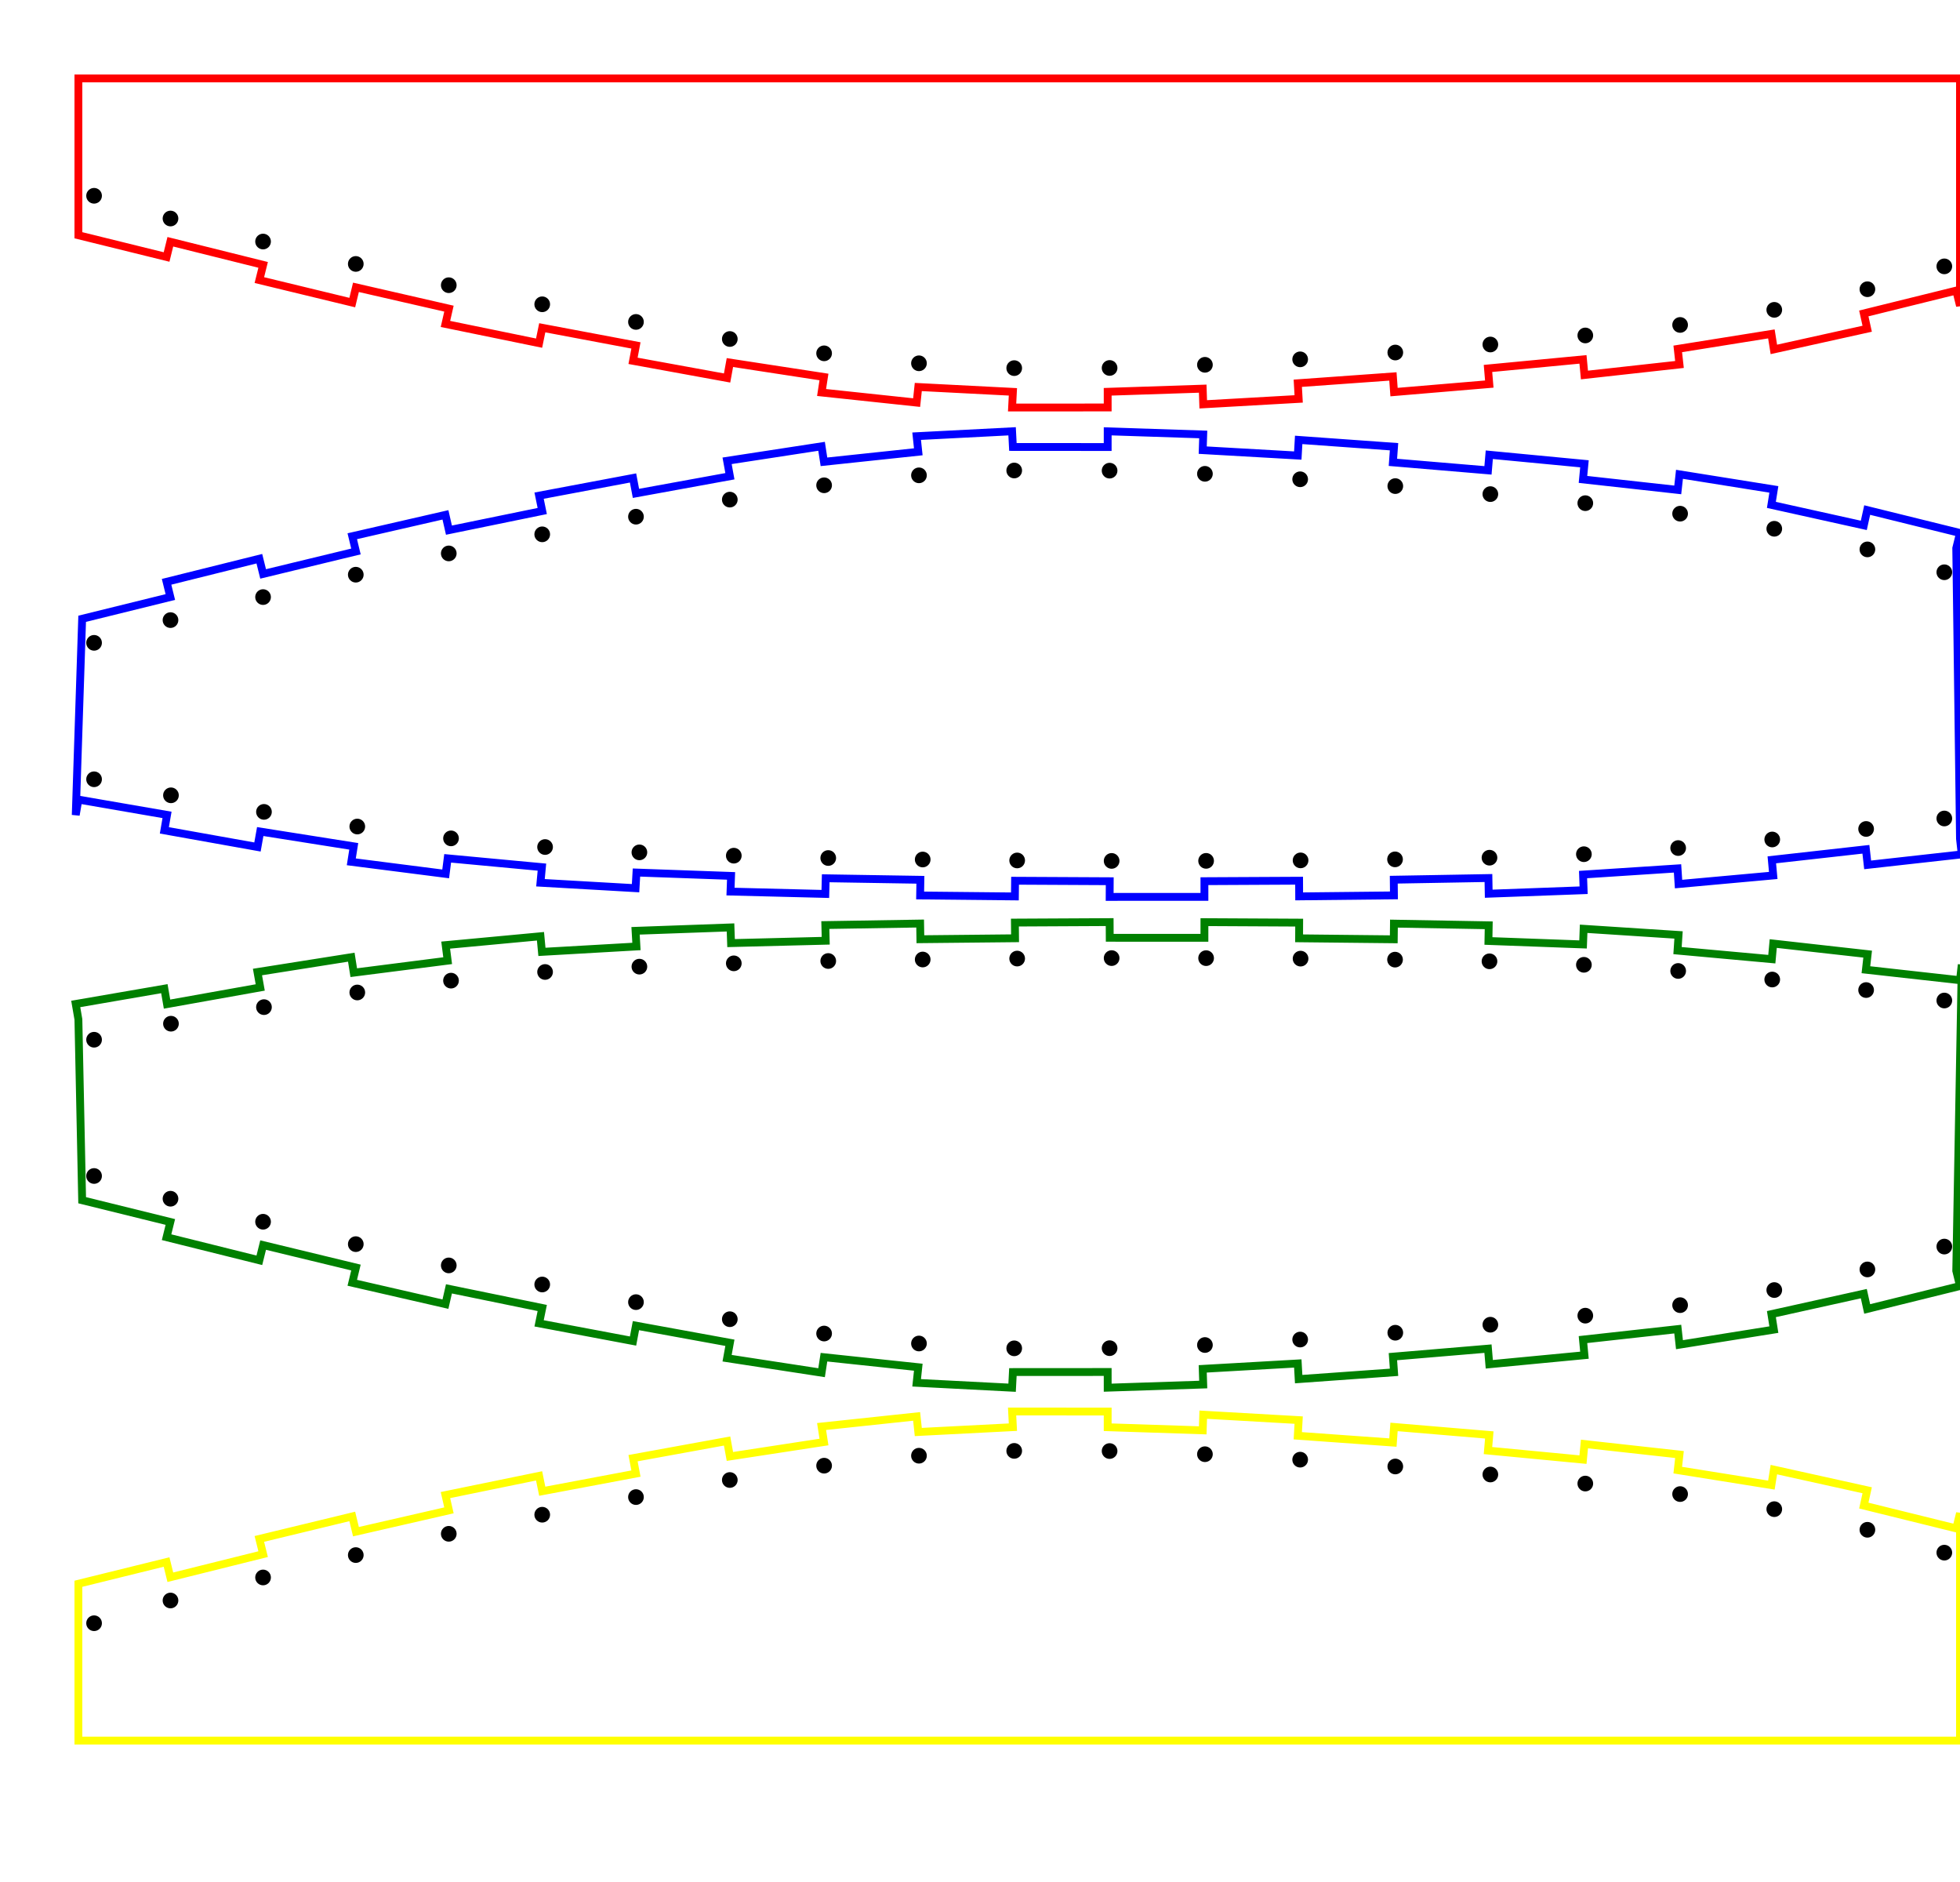
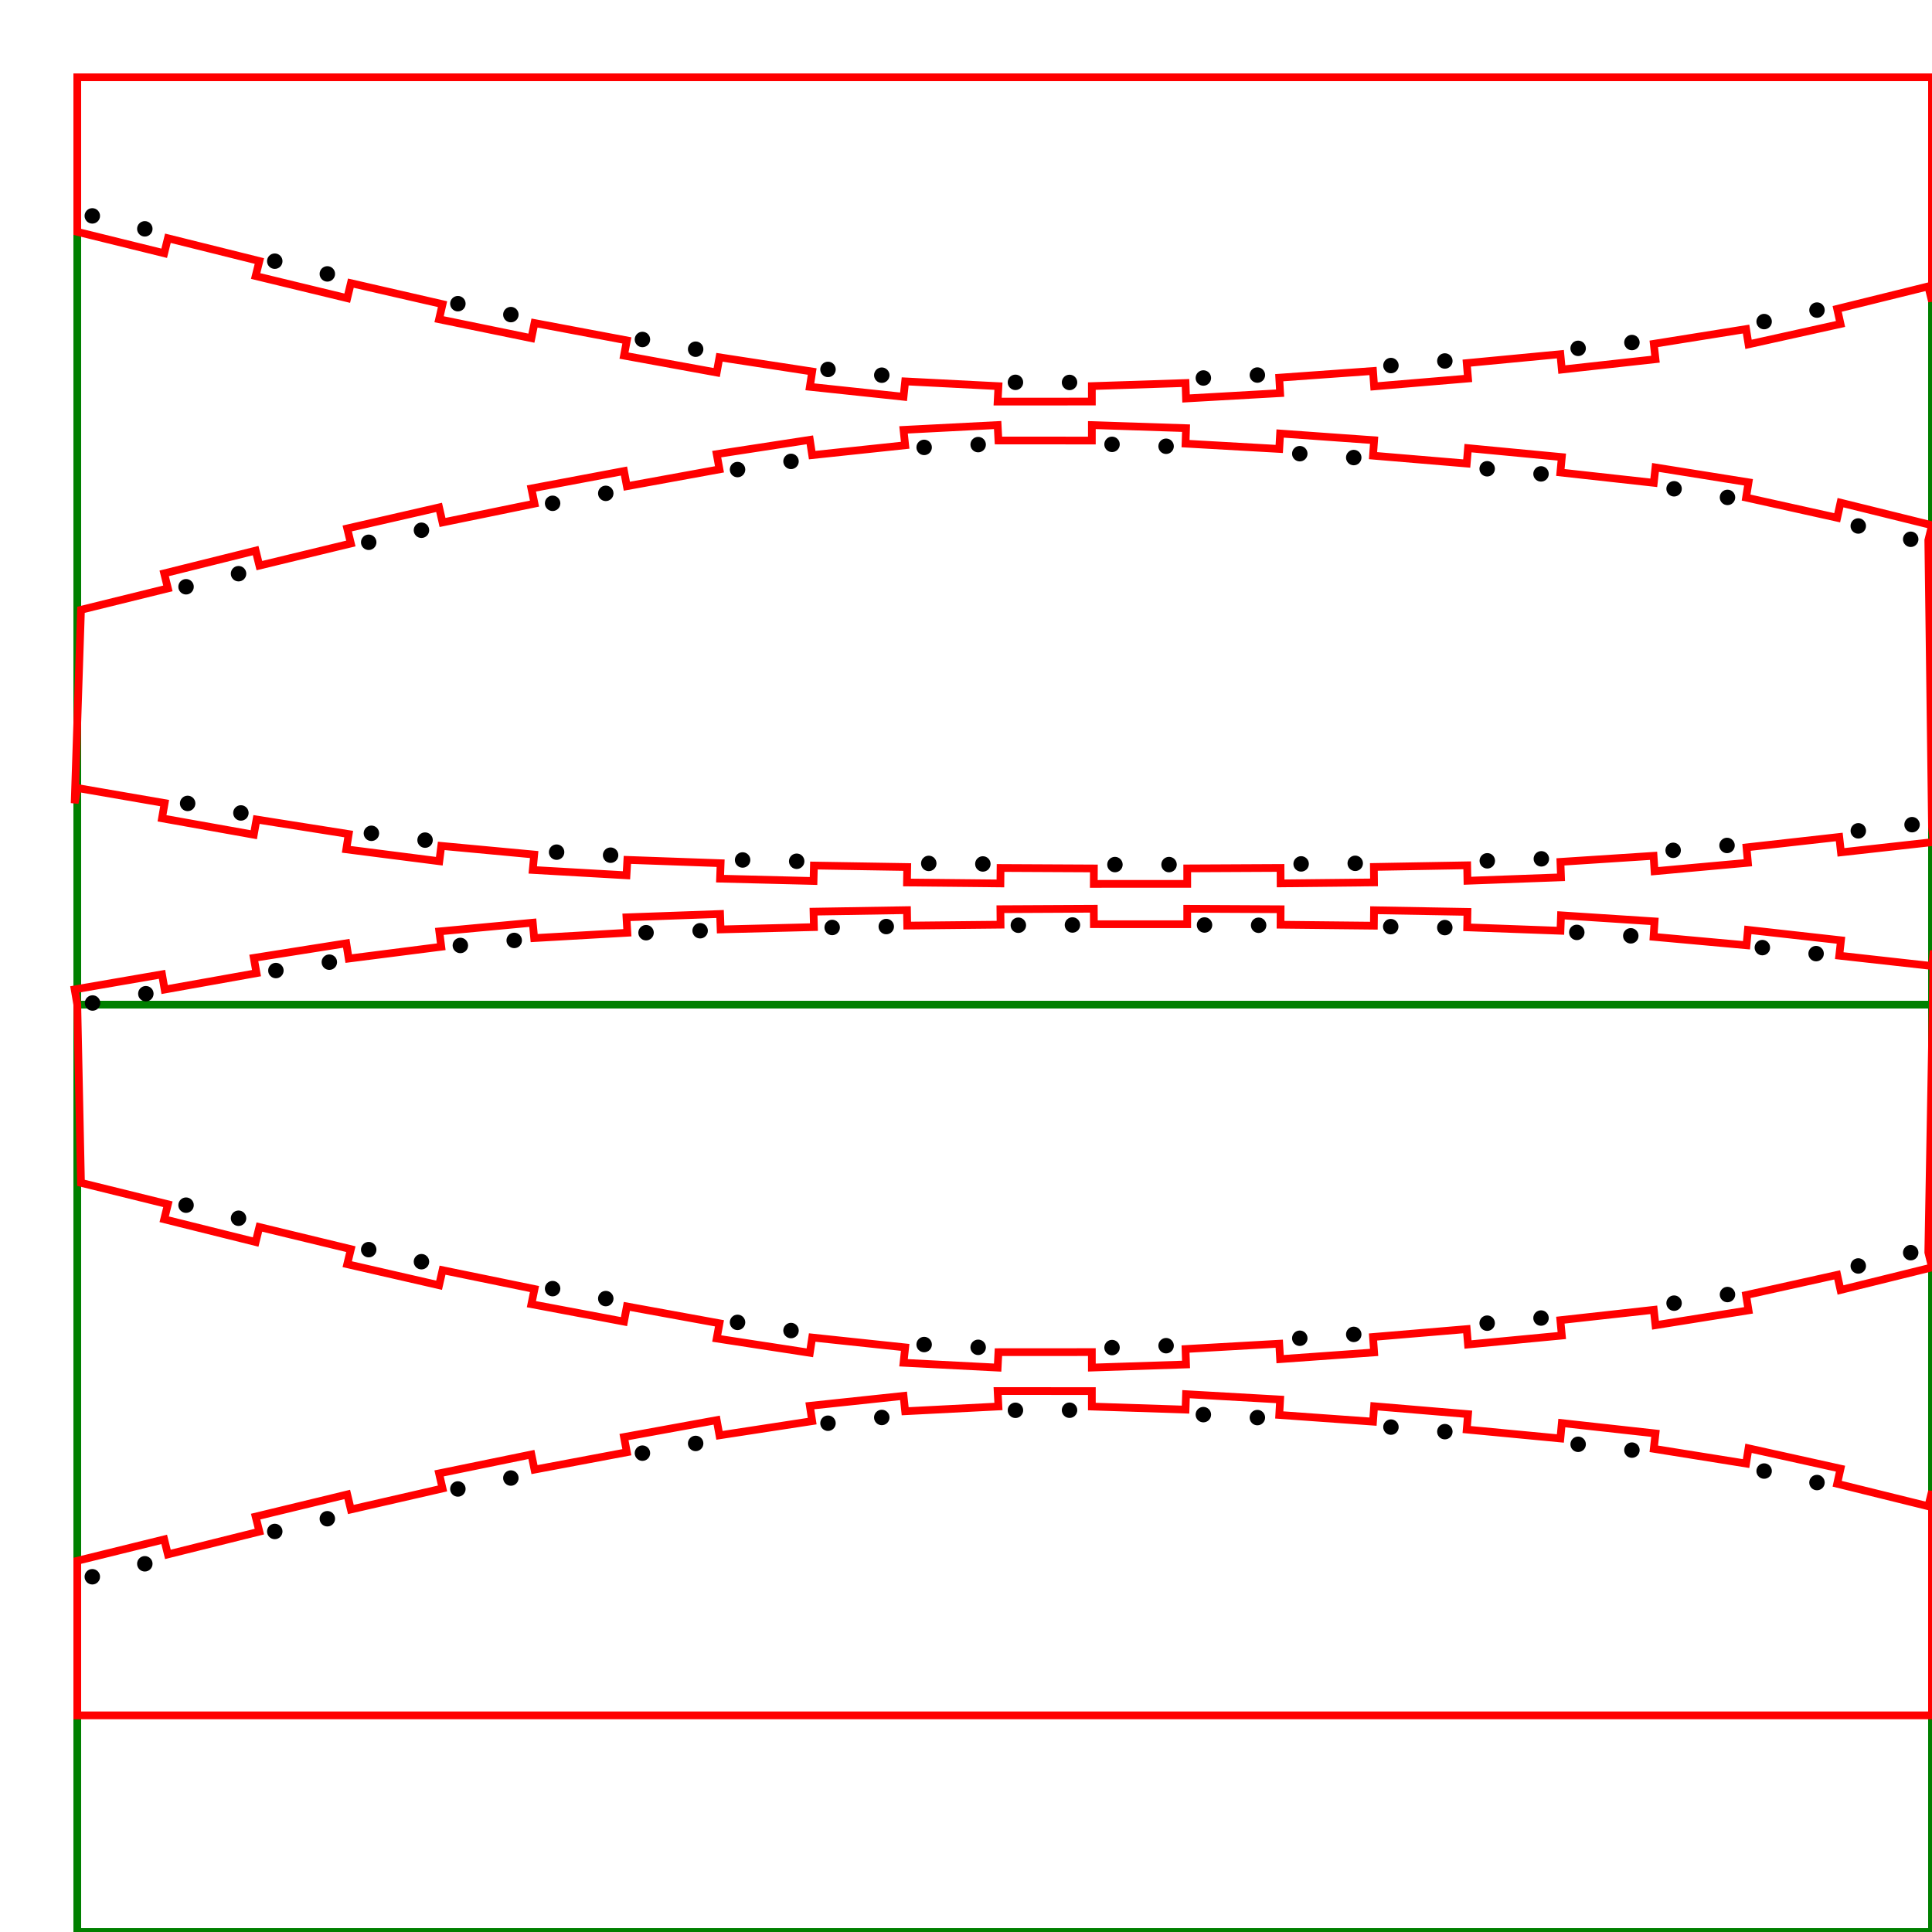
- <svg xmlns="http://www.w3.org/2000/svg" viewBox="-10 -10 250 240">
+ <svg xmlns="http://www.w3.org/2000/svg" viewBox="-10 -10 250 250">
+   <rect fill="none" stroke="green" x="0" y="0" width="240" height="120" />
+   <rect fill="none" stroke="green" x="0" y="120" width="240" height="120" />
  <path fill="none" stroke="red" d="M 0,0 L 0,20 L 11.247,22.773 L 11.726,20.831 L 23.563,23.778 L 23.08,25.718 L 34.932,28.585 L 35.402,26.641 L 47.264,29.36 L 46.817,31.31 L 58.762,33.759 L 59.164,31.8 L 71.116,34.05 L 70.745,36.015 L 82.741,38.203 L 83.1,36.235 L 95.097,38.075 L 94.793,40.052 L 106.918,41.341 L 107.129,39.352 L 119.197,39.97 L 119.094,41.967 L 131.287,41.962 L 131.286,39.962 L 143.408,39.563 L 143.473,41.562 L 155.647,40.871 L 155.534,38.874 L 167.667,38.006 L 167.81,40.001 L 179.961,38.978 L 179.793,36.985 L 191.91,35.83 L 192.099,37.821 L 204.219,36.48 L 203.999,34.492 L 215.942,32.582 L 216.258,34.557 L 228.162,31.922 L 227.73,29.97 L 239.521,27.058 L 240,29 L 240,0  Z" />
  <g>
-     <circle fill="none" stroke="black" cx="2" cy="14.967" r="0.5" />
-     <circle fill="none" stroke="black" cx="11.747" cy="17.866" r="0.5" />
-     <circle fill="none" stroke="black" cx="23.554" cy="20.802" r="0.5" />
-     <circle fill="none" stroke="black" cx="35.381" cy="23.658" r="0.5" />
-     <circle fill="none" stroke="black" cx="47.241" cy="26.37" r="0.5" />
-     <circle fill="none" stroke="black" cx="59.161" cy="28.804" r="0.5" />
-     <circle fill="none" stroke="black" cx="71.118" cy="31.053" r="0.5" />
-     <circle fill="none" stroke="black" cx="83.088" cy="33.231" r="0.5" />
-     <circle fill="none" stroke="black" cx="95.116" cy="35.058" r="0.5" />
-     <circle fill="none" stroke="black" cx="107.215" cy="36.328" r="0.5" />
-     <circle fill="none" stroke="black" cx="119.365" cy="36.944" r="0.5" />
-     <circle fill="none" stroke="black" cx="131.53" cy="36.924" r="0.5" />
-     <circle fill="none" stroke="black" cx="143.69" cy="36.521" r="0.5" />
-     <circle fill="none" stroke="black" cx="155.837" cy="35.825" r="0.5" />
-     <circle fill="none" stroke="black" cx="167.972" cy="34.955" r="0.5" />
-     <circle fill="none" stroke="black" cx="180.096" cy="33.933" r="0.5" />
-     <circle fill="none" stroke="black" cx="192.207" cy="32.778" r="0.5" />
-     <circle fill="none" stroke="black" cx="204.3" cy="31.438" r="0.5" />
-     <circle fill="none" stroke="black" cx="216.311" cy="29.513" r="0.5" />
-     <circle fill="none" stroke="black" cx="228.189" cy="26.883" r="0.5" />
-     <circle fill="none" stroke="black" cx="238" cy="23.967" r="0.5" />
+     <circle fill="none" stroke="black" cx="1.944" cy="17.936" r="0.5" />
+     <circle fill="none" stroke="black" cx="25.555" cy="23.796" r="0.5" />
+     <circle fill="none" stroke="black" cx="49.25" cy="29.296" r="0.5" />
+     <circle fill="none" stroke="black" cx="73.131" cy="33.929" r="0.5" />
+     <circle fill="none" stroke="black" cx="97.142" cy="37.803" r="0.5" />
+     <circle fill="none" stroke="black" cx="121.398" cy="39.475" r="0.5" />
+     <circle fill="none" stroke="black" cx="145.714" cy="38.913" r="0.5" />
+     <circle fill="none" stroke="black" cx="169.987" cy="37.302" r="0.5" />
+     <circle fill="none" stroke="black" cx="194.211" cy="35.076" r="0.5" />
+     <circle fill="none" stroke="black" cx="218.277" cy="31.613" r="0.5" />
+     <circle fill="none" stroke="black" cx="8.74" cy="19.613" r="0.5" />
+     <circle fill="none" stroke="black" cx="32.358" cy="25.443" r="0.5" />
+     <circle fill="none" stroke="black" cx="56.106" cy="30.71" r="0.5" />
+     <circle fill="none" stroke="black" cx="80.017" cy="35.187" r="0.5" />
+     <circle fill="none" stroke="black" cx="104.102" cy="38.548" r="0.5" />
+     <circle fill="none" stroke="black" cx="128.398" cy="39.487" r="0.5" />
+     <circle fill="none" stroke="black" cx="152.704" cy="38.532" r="0.5" />
+     <circle fill="none" stroke="black" cx="176.962" cy="36.711" r="0.5" />
+     <circle fill="none" stroke="black" cx="201.17" cy="34.323" r="0.5" />
+     <circle fill="none" stroke="black" cx="225.117" cy="30.126" r="0.5" />
  </g>
-   <path fill="none" stroke="blue" d="M 240,96.967 L 240.222,98.955 L 228.221,100.293 L 227.998,98.305 L 215.997,99.65 L 216.178,101.642 L 204.1,102.739 L 203.97,100.743 L 191.92,101.527 L 191.993,103.525 L 179.887,103.97 L 179.852,101.97 L 167.777,102.183 L 167.798,104.183 L 155.711,104.311 L 155.701,102.311 L 143.625,102.372 L 143.626,104.372 L 131.538,104.377 L 131.548,102.377 L 119.472,102.316 L 119.452,104.316 L 107.364,104.194 L 107.396,102.194 L 95.321,102 L 95.271,103.999 L 83.177,103.698 L 83.248,101.699 L 71.18,101.269 L 71.066,103.265 L 58.938,102.571 L 59.123,100.58 L 47.1,99.458 L 46.846,101.442 L 34.809,99.903 L 35.121,97.928 L 23.193,96.043 L 22.841,98.012 L 10.964,95.89 L 11.305,93.919 L 0,91.967 L -0.34,93.938 L 0.479,68.909 L 11.726,66.136 L 11.247,64.194 L 23.08,61.249 L 23.563,63.19 L 35.402,60.326 L 34.932,58.382 L 46.817,55.657 L 47.264,57.607 L 59.164,55.167 L 58.762,53.208 L 70.745,50.952 L 71.116,52.917 L 83.1,50.732 L 82.741,48.764 L 94.793,46.915 L 95.097,48.892 L 107.129,47.615 L 106.918,45.626 L 119.094,45 L 119.197,46.997 L 131.286,47.006 L 131.287,45.006 L 143.473,45.405 L 143.408,47.404 L 155.534,48.093 L 155.647,46.097 L 167.81,46.967 L 167.667,48.961 L 179.793,49.982 L 179.961,47.989 L 192.099,49.146 L 191.91,51.137 L 203.999,52.475 L 204.219,50.487 L 216.258,52.41 L 215.942,54.385 L 227.73,56.998 L 228.162,55.045 L 240,57.967 L 239.521,59.909  Z" />
+   <path fill="none" stroke="red" d="M 240,96.967 L 240.222,98.955 L 228.221,100.293 L 227.998,98.305 L 215.997,99.65 L 216.178,101.642 L 204.1,102.739 L 203.97,100.743 L 191.92,101.527 L 191.993,103.525 L 179.887,103.97 L 179.852,101.97 L 167.777,102.183 L 167.798,104.183 L 155.711,104.311 L 155.701,102.311 L 143.625,102.372 L 143.626,104.372 L 131.538,104.377 L 131.548,102.377 L 119.472,102.316 L 119.452,104.316 L 107.364,104.194 L 107.396,102.194 L 95.321,102 L 95.271,103.999 L 83.177,103.698 L 83.248,101.699 L 71.18,101.269 L 71.066,103.265 L 58.938,102.571 L 59.123,100.58 L 47.1,99.458 L 46.846,101.442 L 34.809,99.903 L 35.121,97.928 L 23.193,96.043 L 22.841,98.012 L 10.964,95.89 L 11.305,93.919 L 0,91.967 L -0.34,93.938 L 0.479,68.909 L 11.726,66.136 L 11.247,64.194 L 23.08,61.249 L 23.563,63.19 L 35.402,60.326 L 34.932,58.382 L 46.817,55.657 L 47.264,57.607 L 59.164,55.167 L 58.762,53.208 L 70.745,50.952 L 71.116,52.917 L 83.1,50.732 L 82.741,48.764 L 94.793,46.915 L 95.097,48.892 L 107.129,47.615 L 106.918,45.626 L 119.094,45 L 119.197,46.997 L 131.286,47.006 L 131.287,45.006 L 143.473,45.405 L 143.408,47.404 L 155.534,48.093 L 155.647,46.097 L 167.81,46.967 L 167.667,48.961 L 179.793,49.982 L 179.961,47.989 L 192.099,49.146 L 191.91,51.137 L 203.999,52.475 L 204.219,50.487 L 216.258,52.41 L 215.942,54.385 L 227.73,56.998 L 228.162,55.045 L 240,57.967 L 239.521,59.909  Z" />
  <g>
-     <circle fill="none" stroke="black" cx="2" cy="71.977" r="0.5" />
-     <circle fill="none" stroke="black" cx="11.747" cy="69.079" r="0.5" />
-     <circle fill="none" stroke="black" cx="23.554" cy="66.142" r="0.5" />
-     <circle fill="none" stroke="black" cx="35.381" cy="63.287" r="0.5" />
-     <circle fill="none" stroke="black" cx="47.241" cy="60.574" r="0.5" />
-     <circle fill="none" stroke="black" cx="59.161" cy="58.14" r="0.5" />
-     <circle fill="none" stroke="black" cx="71.118" cy="55.891" r="0.5" />
-     <circle fill="none" stroke="black" cx="83.088" cy="53.713" r="0.5" />
-     <circle fill="none" stroke="black" cx="95.116" cy="51.886" r="0.5" />
-     <circle fill="none" stroke="black" cx="107.215" cy="50.616" r="0.5" />
-     <circle fill="none" stroke="black" cx="119.365" cy="50" r="0.5" />
-     <circle fill="none" stroke="black" cx="131.53" cy="50.02" r="0.5" />
-     <circle fill="none" stroke="black" cx="143.69" cy="50.423" r="0.5" />
-     <circle fill="none" stroke="black" cx="155.837" cy="51.119" r="0.5" />
-     <circle fill="none" stroke="black" cx="167.972" cy="51.989" r="0.5" />
-     <circle fill="none" stroke="black" cx="180.096" cy="53.011" r="0.5" />
-     <circle fill="none" stroke="black" cx="192.207" cy="54.166" r="0.5" />
-     <circle fill="none" stroke="black" cx="204.3" cy="55.507" r="0.5" />
-     <circle fill="none" stroke="black" cx="216.311" cy="57.431" r="0.5" />
-     <circle fill="none" stroke="black" cx="228.189" cy="60.061" r="0.5" />
-     <circle fill="none" stroke="black" cx="238" cy="62.977" r="0.5" />
-     <circle fill="none" stroke="black" cx="2" cy="89.377" r="0.5" />
-     <circle fill="none" stroke="black" cx="11.806" cy="91.421" r="0.5" />
-     <circle fill="none" stroke="black" cx="23.669" cy="93.534" r="0.5" />
-     <circle fill="none" stroke="black" cx="35.573" cy="95.403" r="0.5" />
-     <circle fill="none" stroke="black" cx="47.527" cy="96.912" r="0.5" />
-     <circle fill="none" stroke="black" cx="59.525" cy="98.016" r="0.5" />
-     <circle fill="none" stroke="black" cx="71.555" cy="98.697" r="0.5" />
-     <circle fill="none" stroke="black" cx="83.597" cy="99.119" r="0.5" />
-     <circle fill="none" stroke="black" cx="95.643" cy="99.417" r="0.5" />
-     <circle fill="none" stroke="black" cx="107.691" cy="99.607" r="0.5" />
-     <circle fill="none" stroke="black" cx="119.74" cy="99.728" r="0.5" />
-     <circle fill="none" stroke="black" cx="131.79" cy="99.787" r="0.5" />
-     <circle fill="none" stroke="black" cx="143.84" cy="99.781" r="0.5" />
-     <circle fill="none" stroke="black" cx="155.889" cy="99.719" r="0.5" />
-     <circle fill="none" stroke="black" cx="167.938" cy="99.59" r="0.5" />
-     <circle fill="none" stroke="black" cx="179.986" cy="99.377" r="0.5" />
-     <circle fill="none" stroke="black" cx="192.027" cy="98.931" r="0.5" />
-     <circle fill="none" stroke="black" cx="204.051" cy="98.146" r="0.5" />
-     <circle fill="none" stroke="black" cx="216.05" cy="97.054" r="0.5" />
-     <circle fill="none" stroke="black" cx="228.025" cy="95.712" r="0.5" />
-     <circle fill="none" stroke="black" cx="238" cy="94.377" r="0.5" />
+     <circle fill="none" stroke="black" cx="14.076" cy="65.928" r="0.5" />
+     <circle fill="none" stroke="black" cx="37.711" cy="60.172" r="0.5" />
+     <circle fill="none" stroke="black" cx="61.507" cy="55.128" r="0.5" />
+     <circle fill="none" stroke="black" cx="85.438" cy="50.762" r="0.5" />
+     <circle fill="none" stroke="black" cx="109.584" cy="47.893" r="0.5" />
+     <circle fill="none" stroke="black" cx="133.897" cy="47.5" r="0.5" />
+     <circle fill="none" stroke="black" cx="158.192" cy="48.707" r="0.5" />
+     <circle fill="none" stroke="black" cx="182.439" cy="50.659" r="0.5" />
+     <circle fill="none" stroke="black" cx="206.625" cy="53.249" r="0.5" />
+     <circle fill="none" stroke="black" cx="230.459" cy="58.062" r="0.5" />
+     <circle fill="none" stroke="black" cx="20.868" cy="64.236" r="0.5" />
+     <circle fill="none" stroke="black" cx="44.536" cy="58.613" r="0.5" />
+     <circle fill="none" stroke="black" cx="68.387" cy="53.84" r="0.5" />
+     <circle fill="none" stroke="black" cx="92.357" cy="49.702" r="0.5" />
+     <circle fill="none" stroke="black" cx="116.574" cy="47.533" r="0.5" />
+     <circle fill="none" stroke="black" cx="140.893" cy="47.746" r="0.5" />
+     <circle fill="none" stroke="black" cx="165.174" cy="49.208" r="0.5" />
+     <circle fill="none" stroke="black" cx="189.408" cy="51.322" r="0.5" />
+     <circle fill="none" stroke="black" cx="213.536" cy="54.364" r="0.5" />
+     <circle fill="none" stroke="black" cx="237.244" cy="59.782" r="0.5" />
+     <circle fill="none" stroke="black" cx="14.282" cy="93.961" r="0.5" />
+     <circle fill="none" stroke="black" cx="38.06" cy="97.829" r="0.5" />
+     <circle fill="none" stroke="black" cx="62.024" cy="100.268" r="0.5" />
+     <circle fill="none" stroke="black" cx="86.093" cy="101.28" r="0.5" />
+     <circle fill="none" stroke="black" cx="110.182" cy="101.725" r="0.5" />
+     <circle fill="none" stroke="black" cx="134.274" cy="101.876" r="0.5" />
+     <circle fill="none" stroke="black" cx="158.366" cy="101.788" r="0.5" />
+     <circle fill="none" stroke="black" cx="182.455" cy="101.39" r="0.5" />
+     <circle fill="none" stroke="black" cx="206.506" cy="100.034" r="0.5" />
+     <circle fill="none" stroke="black" cx="230.465" cy="97.509" r="0.5" />
+     <circle fill="none" stroke="black" cx="21.173" cy="95.195" r="0.5" />
+     <circle fill="none" stroke="black" cx="45.004" cy="98.711" r="0.5" />
+     <circle fill="none" stroke="black" cx="69.012" cy="100.66" r="0.5" />
+     <circle fill="none" stroke="black" cx="93.091" cy="101.446" r="0.5" />
+     <circle fill="none" stroke="black" cx="117.181" cy="101.795" r="0.5" />
+     <circle fill="none" stroke="black" cx="141.274" cy="101.877" r="0.5" />
+     <circle fill="none" stroke="black" cx="165.366" cy="101.713" r="0.5" />
+     <circle fill="none" stroke="black" cx="189.45" cy="101.133" r="0.5" />
+     <circle fill="none" stroke="black" cx="213.478" cy="99.401" r="0.5" />
+     <circle fill="none" stroke="black" cx="237.419" cy="96.711" r="0.5" />
  </g>
-   <path fill="none" stroke="green" d="M 240.222,113.012 L 240,115 L 227.998,113.662 L 228.221,111.674 L 216.178,110.325 L 215.997,112.317 L 203.97,111.224 L 204.1,109.228 L 191.993,108.442 L 191.92,110.44 L 179.852,109.997 L 179.887,107.997 L 167.798,107.784 L 167.777,109.784 L 155.701,109.657 L 155.711,107.657 L 143.626,107.595 L 143.625,109.595 L 131.548,109.59 L 131.538,107.59 L 119.452,107.651 L 119.472,109.651 L 107.396,109.773 L 107.364,107.773 L 95.271,107.968 L 95.321,109.967 L 83.248,110.268 L 83.177,108.27 L 71.066,108.702 L 71.18,110.698 L 59.123,111.387 L 58.938,109.396 L 46.846,110.525 L 47.1,112.509 L 35.121,114.039 L 34.809,112.064 L 22.841,113.956 L 23.193,115.924 L 11.305,118.048 L 10.964,116.078 L -0.34,118.029 L 0,120 L 0.479,143.058 L 11.726,145.831 L 11.247,147.773 L 23.08,150.718 L 23.563,148.778 L 35.402,151.641 L 34.932,153.585 L 46.817,156.31 L 47.264,154.36 L 59.164,156.8 L 58.762,158.759 L 70.745,161.015 L 71.116,159.05 L 83.1,161.235 L 82.741,163.203 L 94.793,165.052 L 95.097,163.075 L 107.129,164.352 L 106.918,166.341 L 119.094,166.967 L 119.197,164.97 L 131.286,164.962 L 131.287,166.962 L 143.473,166.562 L 143.408,164.563 L 155.534,163.874 L 155.647,165.871 L 167.81,165.001 L 167.667,163.006 L 179.793,161.985 L 179.961,163.978 L 192.099,162.821 L 191.91,160.83 L 203.999,159.492 L 204.219,161.48 L 216.258,159.557 L 215.942,157.582 L 227.73,154.97 L 228.162,156.922 L 240,154 L 239.521,152.058  Z" />
+   <path fill="none" stroke="red" d="M 240.222,113.012 L 240,115 L 227.998,113.662 L 228.221,111.674 L 216.178,110.325 L 215.997,112.317 L 203.97,111.224 L 204.1,109.228 L 191.993,108.442 L 191.92,110.44 L 179.852,109.997 L 179.887,107.997 L 167.798,107.784 L 167.777,109.784 L 155.701,109.657 L 155.711,107.657 L 143.626,107.595 L 143.625,109.595 L 131.548,109.59 L 131.538,107.59 L 119.452,107.651 L 119.472,109.651 L 107.396,109.773 L 107.364,107.773 L 95.271,107.968 L 95.321,109.967 L 83.248,110.268 L 83.177,108.27 L 71.066,108.702 L 71.18,110.698 L 59.123,111.387 L 58.938,109.396 L 46.846,110.525 L 47.1,112.509 L 35.121,114.039 L 34.809,112.064 L 22.841,113.956 L 23.193,115.924 L 11.305,118.048 L 10.964,116.078 L -0.34,118.029 L 0,120 L 0.479,143.058 L 11.726,145.831 L 11.247,147.773 L 23.08,150.718 L 23.563,148.778 L 35.402,151.641 L 34.932,153.585 L 46.817,156.31 L 47.264,154.36 L 59.164,156.8 L 58.762,158.759 L 70.745,161.015 L 71.116,159.05 L 83.1,161.235 L 82.741,163.203 L 94.793,165.052 L 95.097,163.075 L 107.129,164.352 L 106.918,166.341 L 119.094,166.967 L 119.197,164.97 L 131.286,164.962 L 131.287,166.962 L 143.473,166.562 L 143.408,164.563 L 155.534,163.874 L 155.647,165.871 L 167.81,165.001 L 167.667,163.006 L 179.793,161.985 L 179.961,163.978 L 192.099,162.821 L 191.91,160.83 L 203.999,159.492 L 204.219,161.48 L 216.258,159.557 L 215.942,157.582 L 227.73,154.97 L 228.162,156.922 L 240,154 L 239.521,152.058  Z" />
  <g>
-     <circle fill="none" stroke="black" cx="2" cy="122.59" r="0.5" />
-     <circle fill="none" stroke="black" cx="11.806" cy="120.547" r="0.5" />
-     <circle fill="none" stroke="black" cx="23.669" cy="118.434" r="0.5" />
-     <circle fill="none" stroke="black" cx="35.573" cy="116.564" r="0.5" />
-     <circle fill="none" stroke="black" cx="47.527" cy="115.055" r="0.5" />
-     <circle fill="none" stroke="black" cx="59.525" cy="113.951" r="0.5" />
-     <circle fill="none" stroke="black" cx="71.555" cy="113.271" r="0.5" />
-     <circle fill="none" stroke="black" cx="83.597" cy="112.849" r="0.5" />
-     <circle fill="none" stroke="black" cx="95.643" cy="112.551" r="0.5" />
-     <circle fill="none" stroke="black" cx="107.691" cy="112.36" r="0.5" />
-     <circle fill="none" stroke="black" cx="119.74" cy="112.24" r="0.5" />
-     <circle fill="none" stroke="black" cx="131.79" cy="112.18" r="0.5" />
-     <circle fill="none" stroke="black" cx="143.84" cy="112.186" r="0.5" />
-     <circle fill="none" stroke="black" cx="155.889" cy="112.248" r="0.5" />
-     <circle fill="none" stroke="black" cx="167.938" cy="112.377" r="0.5" />
-     <circle fill="none" stroke="black" cx="179.986" cy="112.59" r="0.5" />
-     <circle fill="none" stroke="black" cx="192.027" cy="113.036" r="0.5" />
-     <circle fill="none" stroke="black" cx="204.051" cy="113.821" r="0.5" />
-     <circle fill="none" stroke="black" cx="216.05" cy="114.913" r="0.5" />
-     <circle fill="none" stroke="black" cx="228.025" cy="116.256" r="0.5" />
-     <circle fill="none" stroke="black" cx="238" cy="117.59" r="0.5" />
-     <circle fill="none" stroke="black" cx="2" cy="139.967" r="0.5" />
-     <circle fill="none" stroke="black" cx="11.747" cy="142.866" r="0.5" />
-     <circle fill="none" stroke="black" cx="23.554" cy="145.802" r="0.5" />
-     <circle fill="none" stroke="black" cx="35.381" cy="148.658" r="0.5" />
-     <circle fill="none" stroke="black" cx="47.241" cy="151.37" r="0.5" />
-     <circle fill="none" stroke="black" cx="59.161" cy="153.804" r="0.5" />
-     <circle fill="none" stroke="black" cx="71.118" cy="156.053" r="0.5" />
-     <circle fill="none" stroke="black" cx="83.088" cy="158.231" r="0.5" />
-     <circle fill="none" stroke="black" cx="95.116" cy="160.058" r="0.5" />
-     <circle fill="none" stroke="black" cx="107.215" cy="161.328" r="0.5" />
-     <circle fill="none" stroke="black" cx="119.365" cy="161.944" r="0.5" />
-     <circle fill="none" stroke="black" cx="131.53" cy="161.924" r="0.5" />
-     <circle fill="none" stroke="black" cx="143.69" cy="161.521" r="0.5" />
-     <circle fill="none" stroke="black" cx="155.837" cy="160.825" r="0.5" />
-     <circle fill="none" stroke="black" cx="167.972" cy="159.955" r="0.5" />
-     <circle fill="none" stroke="black" cx="180.096" cy="158.933" r="0.5" />
-     <circle fill="none" stroke="black" cx="192.207" cy="157.778" r="0.5" />
-     <circle fill="none" stroke="black" cx="204.3" cy="156.438" r="0.5" />
-     <circle fill="none" stroke="black" cx="216.311" cy="154.513" r="0.5" />
-     <circle fill="none" stroke="black" cx="228.189" cy="151.883" r="0.5" />
-     <circle fill="none" stroke="black" cx="238" cy="148.967" r="0.5" />
+     <circle fill="none" stroke="black" cx="1.977" cy="119.789" r="0.5" />
+     <circle fill="none" stroke="black" cx="25.701" cy="115.59" r="0.5" />
+     <circle fill="none" stroke="black" cx="49.569" cy="112.342" r="0.5" />
+     <circle fill="none" stroke="black" cx="73.6" cy="110.691" r="0.5" />
+     <circle fill="none" stroke="black" cx="97.683" cy="110.015" r="0.5" />
+     <circle fill="none" stroke="black" cx="121.774" cy="109.724" r="0.5" />
+     <circle fill="none" stroke="black" cx="145.866" cy="109.693" r="0.5" />
+     <circle fill="none" stroke="black" cx="169.958" cy="109.907" r="0.5" />
+     <circle fill="none" stroke="black" cx="194.037" cy="110.652" r="0.5" />
+     <circle fill="none" stroke="black" cx="218.046" cy="112.621" r="0.5" />
+     <circle fill="none" stroke="black" cx="8.873" cy="118.586" r="0.5" />
+     <circle fill="none" stroke="black" cx="32.616" cy="114.504" r="0.5" />
+     <circle fill="none" stroke="black" cx="56.539" cy="111.691" r="0.5" />
+     <circle fill="none" stroke="black" cx="80.596" cy="110.437" r="0.5" />
+     <circle fill="none" stroke="black" cx="104.682" cy="109.896" r="0.5" />
+     <circle fill="none" stroke="black" cx="128.774" cy="109.692" r="0.5" />
+     <circle fill="none" stroke="black" cx="152.866" cy="109.728" r="0.5" />
+     <circle fill="none" stroke="black" cx="176.957" cy="110.03" r="0.5" />
+     <circle fill="none" stroke="black" cx="201.023" cy="111.096" r="0.5" />
+     <circle fill="none" stroke="black" cx="225.003" cy="113.399" r="0.5" />
+     <circle fill="none" stroke="black" cx="14.076" cy="145.948" r="0.5" />
+     <circle fill="none" stroke="black" cx="37.711" cy="151.704" r="0.5" />
+     <circle fill="none" stroke="black" cx="61.507" cy="156.748" r="0.5" />
+     <circle fill="none" stroke="black" cx="85.438" cy="161.114" r="0.5" />
+     <circle fill="none" stroke="black" cx="109.584" cy="163.984" r="0.5" />
+     <circle fill="none" stroke="black" cx="133.897" cy="164.377" r="0.5" />
+     <circle fill="none" stroke="black" cx="158.192" cy="163.169" r="0.5" />
+     <circle fill="none" stroke="black" cx="182.439" cy="161.217" r="0.5" />
+     <circle fill="none" stroke="black" cx="206.625" cy="158.627" r="0.5" />
+     <circle fill="none" stroke="black" cx="230.459" cy="153.815" r="0.5" />
+     <circle fill="none" stroke="black" cx="20.868" cy="147.64" r="0.5" />
+     <circle fill="none" stroke="black" cx="44.536" cy="153.263" r="0.5" />
+     <circle fill="none" stroke="black" cx="68.387" cy="158.037" r="0.5" />
+     <circle fill="none" stroke="black" cx="92.357" cy="162.174" r="0.5" />
+     <circle fill="none" stroke="black" cx="116.574" cy="164.343" r="0.5" />
+     <circle fill="none" stroke="black" cx="140.893" cy="164.131" r="0.5" />
+     <circle fill="none" stroke="black" cx="165.174" cy="162.669" r="0.5" />
+     <circle fill="none" stroke="black" cx="189.408" cy="160.554" r="0.5" />
+     <circle fill="none" stroke="black" cx="213.536" cy="157.513" r="0.5" />
+     <circle fill="none" stroke="black" cx="237.244" cy="152.095" r="0.5" />
  </g>
-   <path fill="none" stroke="yellow" d="M 0,211.967 L 0,191.967 L 11.247,189.194 L 11.726,191.136 L 23.563,188.19 L 23.08,186.249 L 34.932,183.382 L 35.402,185.326 L 47.264,182.607 L 46.817,180.657 L 58.762,178.208 L 59.164,180.167 L 71.116,177.917 L 70.745,175.952 L 82.741,173.764 L 83.1,175.732 L 95.097,173.892 L 94.793,171.915 L 106.918,170.626 L 107.129,172.615 L 119.197,171.997 L 119.094,170 L 131.287,170.006 L 131.286,172.006 L 143.408,172.404 L 143.473,170.405 L 155.647,171.097 L 155.534,173.093 L 167.667,173.961 L 167.81,171.967 L 179.961,172.989 L 179.793,174.982 L 191.91,176.137 L 192.099,174.146 L 204.219,175.487 L 203.999,177.475 L 215.942,179.385 L 216.258,177.41 L 228.162,180.045 L 227.73,181.998 L 239.521,184.909 L 240,182.967 L 240,211.967  Z" />
+   <path fill="none" stroke="red" d="M 0,211.967 L 0,191.967 L 11.247,189.194 L 11.726,191.136 L 23.563,188.19 L 23.08,186.249 L 34.932,183.382 L 35.402,185.326 L 47.264,182.607 L 46.817,180.657 L 58.762,178.208 L 59.164,180.167 L 71.116,177.917 L 70.745,175.952 L 82.741,173.764 L 83.1,175.732 L 95.097,173.892 L 94.793,171.915 L 106.918,170.626 L 107.129,172.615 L 119.197,171.997 L 119.094,170 L 131.287,170.006 L 131.286,172.006 L 143.408,172.404 L 143.473,170.405 L 155.647,171.097 L 155.534,173.093 L 167.667,173.961 L 167.81,171.967 L 179.961,172.989 L 179.793,174.982 L 191.91,176.137 L 192.099,174.146 L 204.219,175.487 L 203.999,177.475 L 215.942,179.385 L 216.258,177.41 L 228.162,180.045 L 227.73,181.998 L 239.521,184.909 L 240,182.967 L 240,211.967  Z" />
  <g>
-     <circle fill="none" stroke="black" cx="2" cy="197" r="0.5" />
-     <circle fill="none" stroke="black" cx="11.747" cy="194.102" r="0.5" />
-     <circle fill="none" stroke="black" cx="23.554" cy="191.165" r="0.5" />
-     <circle fill="none" stroke="black" cx="35.381" cy="188.31" r="0.5" />
-     <circle fill="none" stroke="black" cx="47.241" cy="185.597" r="0.5" />
-     <circle fill="none" stroke="black" cx="59.161" cy="183.163" r="0.5" />
-     <circle fill="none" stroke="black" cx="71.118" cy="180.914" r="0.5" />
-     <circle fill="none" stroke="black" cx="83.088" cy="178.736" r="0.5" />
-     <circle fill="none" stroke="black" cx="95.116" cy="176.909" r="0.5" />
-     <circle fill="none" stroke="black" cx="107.215" cy="175.639" r="0.5" />
-     <circle fill="none" stroke="black" cx="119.365" cy="175.023" r="0.5" />
-     <circle fill="none" stroke="black" cx="131.53" cy="175.043" r="0.5" />
-     <circle fill="none" stroke="black" cx="143.69" cy="175.446" r="0.5" />
-     <circle fill="none" stroke="black" cx="155.837" cy="176.142" r="0.5" />
-     <circle fill="none" stroke="black" cx="167.972" cy="177.012" r="0.5" />
-     <circle fill="none" stroke="black" cx="180.096" cy="178.034" r="0.5" />
-     <circle fill="none" stroke="black" cx="192.207" cy="179.189" r="0.5" />
-     <circle fill="none" stroke="black" cx="204.3" cy="180.53" r="0.5" />
-     <circle fill="none" stroke="black" cx="216.311" cy="182.454" r="0.5" />
-     <circle fill="none" stroke="black" cx="228.189" cy="185.084" r="0.5" />
-     <circle fill="none" stroke="black" cx="238" cy="188" r="0.5" />
+     <circle fill="none" stroke="black" cx="1.944" cy="194.032" r="0.5" />
+     <circle fill="none" stroke="black" cx="25.555" cy="188.171" r="0.5" />
+     <circle fill="none" stroke="black" cx="49.25" cy="182.671" r="0.5" />
+     <circle fill="none" stroke="black" cx="73.131" cy="178.038" r="0.5" />
+     <circle fill="none" stroke="black" cx="97.142" cy="174.164" r="0.5" />
+     <circle fill="none" stroke="black" cx="121.398" cy="172.492" r="0.5" />
+     <circle fill="none" stroke="black" cx="145.714" cy="173.054" r="0.5" />
+     <circle fill="none" stroke="black" cx="169.987" cy="174.666" r="0.5" />
+     <circle fill="none" stroke="black" cx="194.211" cy="176.892" r="0.5" />
+     <circle fill="none" stroke="black" cx="218.277" cy="180.354" r="0.5" />
+     <circle fill="none" stroke="black" cx="8.74" cy="192.355" r="0.5" />
+     <circle fill="none" stroke="black" cx="32.358" cy="186.524" r="0.5" />
+     <circle fill="none" stroke="black" cx="56.106" cy="181.258" r="0.5" />
+     <circle fill="none" stroke="black" cx="80.017" cy="176.78" r="0.5" />
+     <circle fill="none" stroke="black" cx="104.102" cy="173.419" r="0.5" />
+     <circle fill="none" stroke="black" cx="128.398" cy="172.481" r="0.5" />
+     <circle fill="none" stroke="black" cx="152.704" cy="173.435" r="0.5" />
+     <circle fill="none" stroke="black" cx="176.962" cy="175.256" r="0.5" />
+     <circle fill="none" stroke="black" cx="201.17" cy="177.644" r="0.5" />
+     <circle fill="none" stroke="black" cx="225.117" cy="181.841" r="0.5" />
  </g>
</svg>
